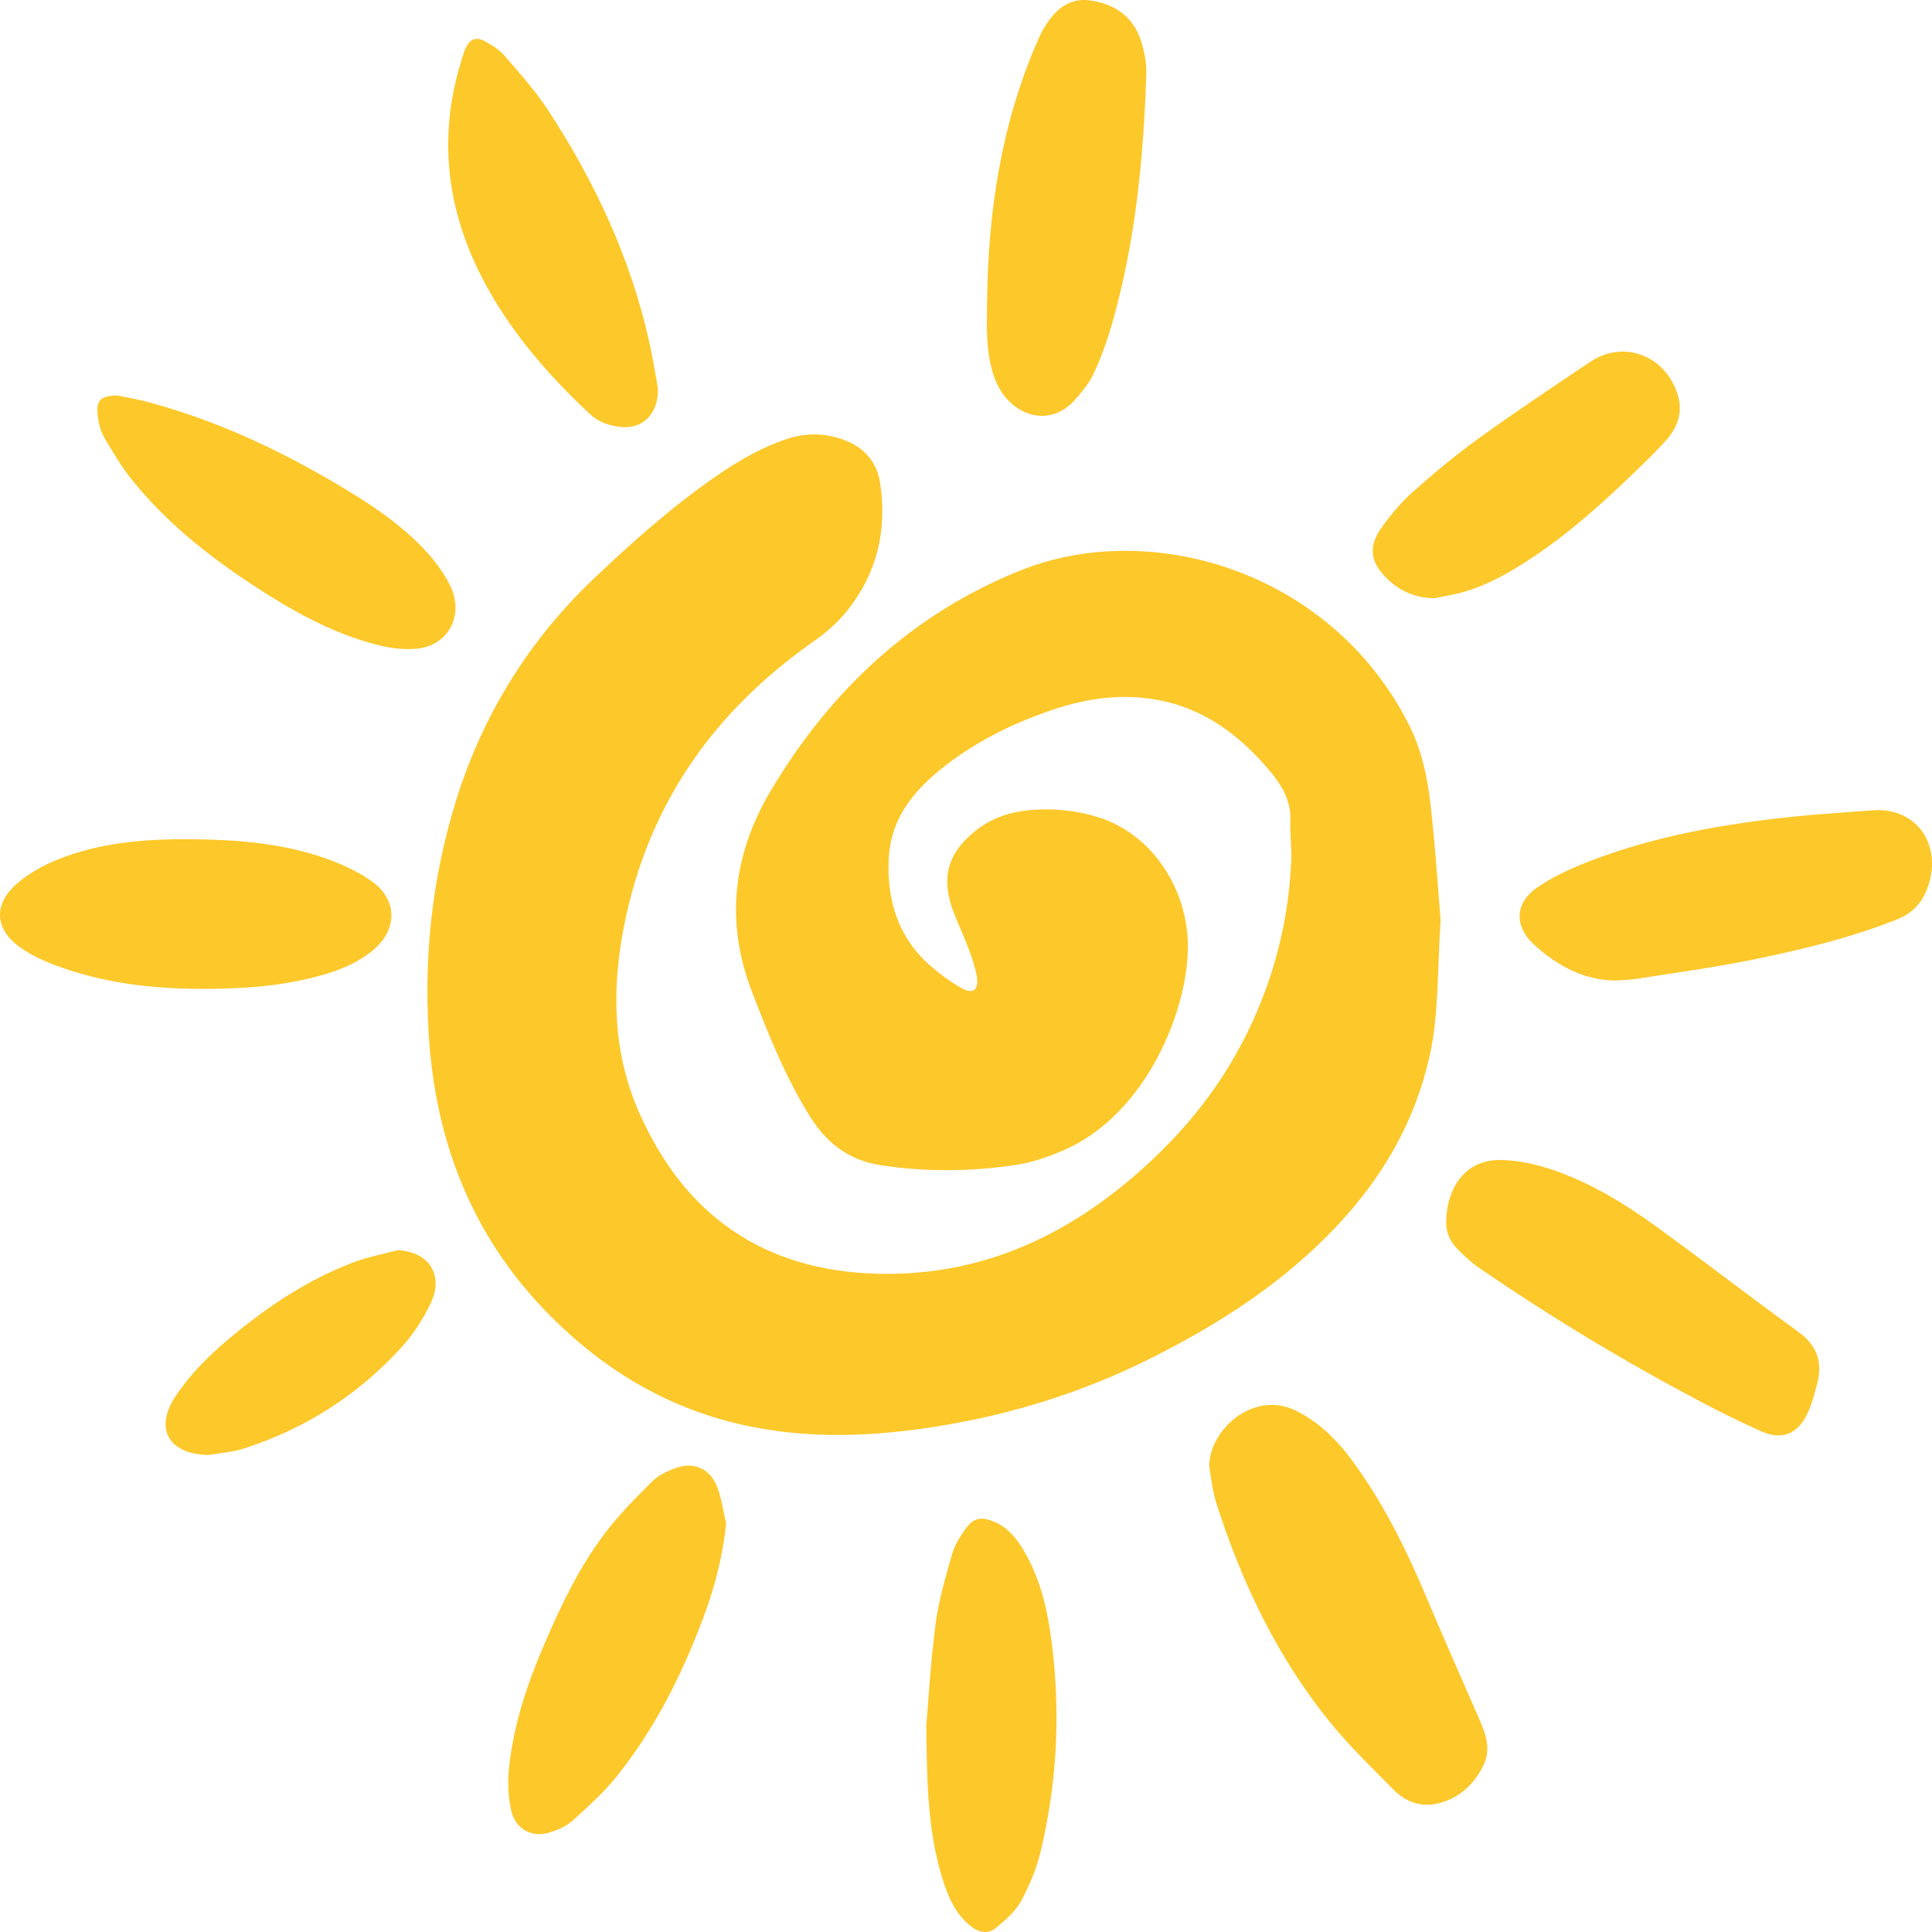
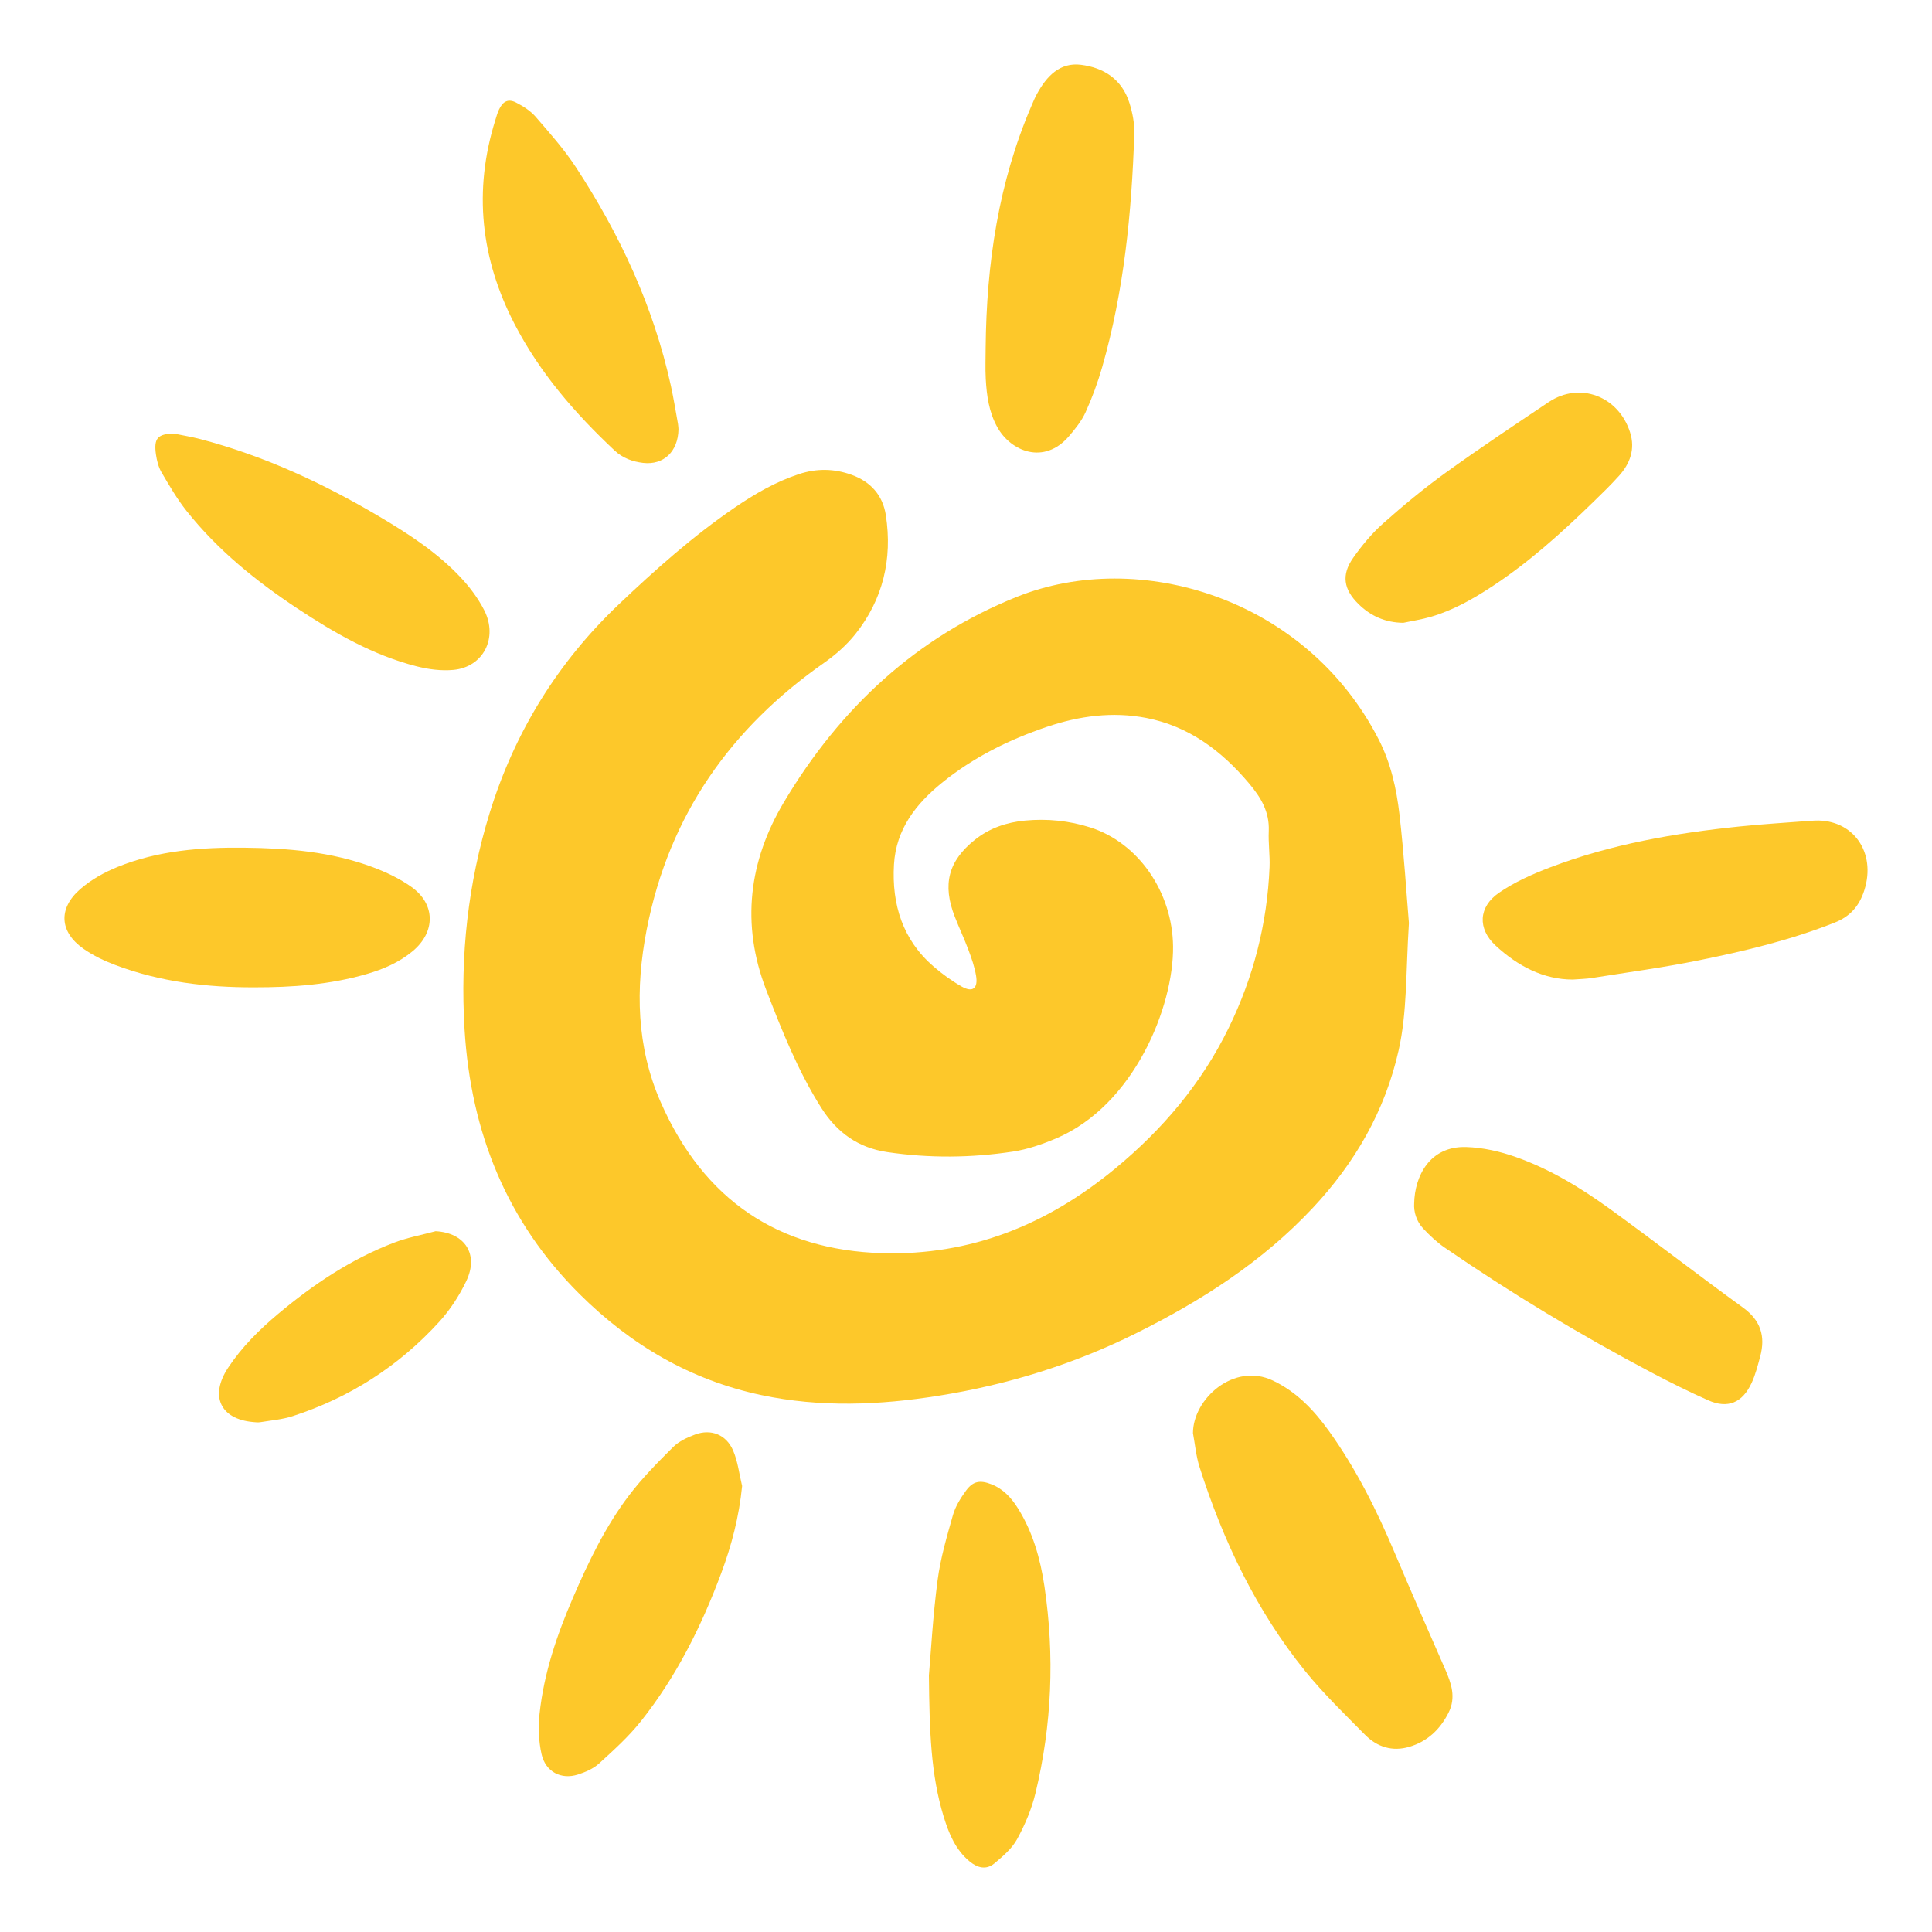
- <svg xmlns="http://www.w3.org/2000/svg" version="1.1" id="svg1" width="139.843" height="139.843" viewBox="0 0 139.843 139.843">
+ <svg xmlns="http://www.w3.org/2000/svg" version="1.1" id="svg1" width="139.843" height="139.843" viewBox="-5 -5 149.843 149.843">
  <defs id="defs1">
    <clipPath clipPathUnits="userSpaceOnUse" id="clipPath2">
      <path d="M 0,127.559 H 127.559 V 0 H 0 Z" transform="translate(-89.5439,-66.2767)" id="path2" />
    </clipPath>
    <clipPath clipPathUnits="userSpaceOnUse" id="clipPath4">
      <path d="M 0,127.559 H 127.559 V 0 H 0 Z" transform="translate(-76.9824,-36.6038)" id="path4" />
    </clipPath>
    <clipPath clipPathUnits="userSpaceOnUse" id="clipPath6">
      <path d="M 0,127.559 H 127.559 V 0 H 0 Z" transform="translate(-64.9219,-99.7523)" id="path6" />
    </clipPath>
    <clipPath clipPathUnits="userSpaceOnUse" id="clipPath8">
      <path d="M 0,127.559 H 127.559 V 0 H 0 Z" transform="translate(-99.0723,-62.9906)" id="path8" />
    </clipPath>
    <clipPath clipPathUnits="userSpaceOnUse" id="clipPath10">
      <path d="M 0,127.559 H 127.559 V 0 H 0 Z" transform="translate(-89.8496,-49.9749)" id="path10" />
    </clipPath>
    <clipPath clipPathUnits="userSpaceOnUse" id="clipPath12">
      <path d="M 0,127.559 H 127.559 V 0 H 0 Z" transform="translate(-22.376,-62.5384)" id="path12" />
    </clipPath>
    <clipPath clipPathUnits="userSpaceOnUse" id="clipPath14">
      <path d="M 0,127.559 H 127.559 V 0 H 0 Z" transform="translate(-47.0547,-94.9993)" id="path14" />
    </clipPath>
    <clipPath clipPathUnits="userSpaceOnUse" id="clipPath16">
      <path d="M 0,127.559 H 127.559 V 0 H 0 Z" transform="translate(-50.7568,-33.5316)" id="path16" />
    </clipPath>
    <clipPath clipPathUnits="userSpaceOnUse" id="clipPath18">
      <path d="M 0,127.559 H 127.559 V 0 H 0 Z" transform="translate(-17.7061,-94.7503)" id="path18" />
    </clipPath>
    <clipPath clipPathUnits="userSpaceOnUse" id="clipPath20">
      <path d="M 0,127.559 H 127.559 V 0 H 0 Z" transform="translate(-61.6221,-22.514)" id="path20" />
    </clipPath>
    <clipPath clipPathUnits="userSpaceOnUse" id="clipPath22">
      <path d="M 0,127.559 H 127.559 V 0 H 0 Z" transform="translate(-89.2148,-83.7425)" id="path22" />
    </clipPath>
    <clipPath clipPathUnits="userSpaceOnUse" id="clipPath24">
      <path d="M 0,127.559 H 127.559 V 0 H 0 Z" transform="translate(-32.9287,-48.3538)" id="path24" />
    </clipPath>
  </defs>
  <g id="layer-MC0" transform="translate(-15.11813,-15.11779)">
    <path id="path1" d="m 0,0 c -0.185,-2.92 -0.1,-5.18 -0.596,-7.392 -0.8,-3.564 -2.552,-6.563 -4.98,-9.16 -2.951,-3.156 -6.491,-5.415 -10.273,-7.298 -3.653,-1.82 -7.496,-3.003 -11.491,-3.642 -3.445,-0.552 -6.89,-0.695 -10.338,0.037 -4.085,0.867 -7.569,2.893 -10.568,5.878 -4.213,4.19 -6.319,9.373 -6.687,15.391 -0.262,4.298 0.201,8.506 1.463,12.598 1.46,4.728 3.981,8.773 7.5,12.119 2.132,2.028 4.326,3.979 6.746,5.633 1.172,0.802 2.392,1.506 3.738,1.95 1.036,0.343 2.065,0.328 3.087,-0.047 1.075,-0.394 1.794,-1.168 1.973,-2.345 0.392,-2.564 -0.176,-4.904 -1.769,-6.907 -0.512,-0.643 -1.153,-1.209 -1.821,-1.675 -5.388,-3.772 -9.013,-8.81 -10.324,-15.529 -0.666,-3.419 -0.593,-6.814 0.811,-10.015 2.51,-5.726 6.875,-8.621 12.891,-8.797 5.115,-0.15 9.587,1.641 13.562,4.93 2.728,2.256 4.998,4.913 6.589,8.166 1.437,2.938 2.244,6.058 2.38,9.357 0.028,0.696 -0.077,1.398 -0.046,2.094 0.049,1.126 -0.459,1.961 -1.132,2.761 -1.62,1.931 -3.537,3.35 -5.994,3.825 -1.963,0.379 -3.894,0.119 -5.774,-0.516 -2.201,-0.743 -4.279,-1.77 -6.114,-3.259 -1.49,-1.211 -2.667,-2.682 -2.787,-4.752 -0.136,-2.329 0.516,-4.385 2.293,-5.923 0.512,-0.443 1.068,-0.848 1.652,-1.178 0.637,-0.361 0.956,-0.102 0.828,0.647 -0.086,0.504 -0.258,0.996 -0.437,1.476 -0.242,0.651 -0.539,1.28 -0.793,1.927 -0.742,1.892 -0.384,3.256 1.166,4.493 0.861,0.686 1.856,1.014 2.914,1.115 1.287,0.122 2.566,-0.007 3.802,-0.401 2.788,-0.89 4.771,-3.757 4.809,-6.91 0.043,-3.525 -2.281,-9.265 -6.81,-11.18 -0.804,-0.34 -1.652,-0.635 -2.505,-0.764 -2.43,-0.369 -4.87,-0.391 -7.311,-0.029 -1.666,0.247 -2.913,1.117 -3.835,2.572 -1.358,2.146 -2.294,4.5 -3.208,6.871 -1.476,3.832 -0.999,7.501 1.033,10.911 3.273,5.497 7.737,9.622 13.573,11.954 7.042,2.815 16.785,-0.02 21.028,-8.31 C -1.056,9.311 -0.723,7.824 -0.55,6.32 -0.283,3.999 -0.14,1.663 0,0" style="fill:#fdc82a;fill-opacity:1;fill-rule:nonzero;stroke:none" transform="matrix(1.333333,0,0,-1.333333,119.3919,81.70973)" clip-path="url(#clipPath2)" />
    <path id="path3" d="M 0,0 C 0,2.014 2.397,4.131 4.642,3.064 6.019,2.411 7.029,1.352 7.911,0.125 c 1.581,-2.2 2.787,-4.621 3.845,-7.134 0.948,-2.253 1.939,-4.486 2.916,-6.726 0.356,-0.819 0.644,-1.634 0.194,-2.525 -0.501,-0.993 -1.248,-1.678 -2.281,-1.984 -0.98,-0.29 -1.867,-0.018 -2.58,0.705 -1.189,1.205 -2.414,2.386 -3.481,3.704 C 3.691,-10.329 1.76,-6.289 0.378,-1.955 0.179,-1.329 0.122,-0.652 0,0" style="fill:#fdc82a;fill-opacity:1;fill-rule:nonzero;stroke:none" transform="matrix(1.333333,0,0,-1.333333,102.6432,121.2736)" clip-path="url(#clipPath4)" />
    <path id="path5" d="m 0,0 c 0.048,4.874 0.745,9.614 2.68,14.098 0.094,0.22 0.188,0.444 0.303,0.654 0.566,1.038 1.337,1.85 2.559,1.698 C 6.851,16.287 7.93,15.624 8.367,14.221 8.545,13.653 8.666,13.029 8.646,12.438 8.498,7.844 8.048,3.289 6.779,-1.137 6.522,-2.034 6.196,-2.918 5.812,-3.764 5.581,-4.273 5.212,-4.729 4.847,-5.156 3.405,-6.837 1.464,-6.052 0.674,-4.622 0.194,-3.754 0.059,-2.795 0.006,-1.821 -0.027,-1.216 0,-0.607 0,0" style="fill:#fdc82a;fill-opacity:1;fill-rule:nonzero;stroke:none" transform="matrix(1.333333,0,0,-1.333333,86.56253,37.0756)" clip-path="url(#clipPath6)" />
    <path id="path7" d="m 0,0 c -1.708,0.002 -3.2,0.786 -4.489,1.979 -1.056,0.978 -0.997,2.246 0.197,3.068 0.909,0.626 1.946,1.086 2.976,1.478 3.548,1.352 7.248,1.989 10.991,2.377 1.36,0.142 2.725,0.221 4.089,0.327 0.116,0.01 0.232,0.017 0.348,0.021 2.205,0.069 3.545,-1.853 2.854,-4.04 C 16.67,4.271 16.135,3.67 15.242,3.315 12.673,2.296 10.008,1.659 7.324,1.116 5.271,0.7 3.191,0.422 1.122,0.092 0.778,0.037 0.427,0.033 0,0" style="fill:#fdc82a;fill-opacity:1;fill-rule:nonzero;stroke:none" transform="matrix(1.333333,0,0,-1.333333,132.0964,86.0912)" clip-path="url(#clipPath8)" />
    <path id="path9" d="m 0,0 c 0.029,1.55 0.883,3.341 3.029,3.274 0.97,-0.03 1.967,-0.256 2.89,-0.583 1.966,-0.695 3.761,-1.782 5.46,-3.013 2.604,-1.887 5.15,-3.86 7.754,-5.748 1.009,-0.733 1.314,-1.648 0.996,-2.834 -0.141,-0.525 -0.276,-1.061 -0.502,-1.547 -0.537,-1.159 -1.39,-1.509 -2.526,-1.006 -1.123,0.498 -2.228,1.049 -3.317,1.624 C 9.653,-7.651 5.65,-5.238 1.783,-2.582 1.327,-2.27 0.911,-1.878 0.528,-1.47 0.126,-1.041 -0.033,-0.485 0,0" style="fill:#fdc82a;fill-opacity:1;fill-rule:nonzero;stroke:none" transform="matrix(1.333333,0,0,-1.333333,119.7995,103.4455)" clip-path="url(#clipPath10)" />
    <path id="path11" d="m 0,0 c -2.752,-0.008 -5.458,0.313 -8.061,1.291 -0.65,0.244 -1.3,0.552 -1.872,0.953 -1.389,0.975 -1.484,2.335 -0.193,3.463 0.631,0.552 1.402,0.981 2.174,1.295 2.367,0.96 4.86,1.148 7.374,1.12 C 1.96,8.095 4.48,7.892 6.892,6.991 7.678,6.698 8.463,6.325 9.149,5.837 10.551,4.839 10.553,3.216 9.22,2.106 8.434,1.451 7.521,1.06 6.562,0.78 4.414,0.154 2.215,-0.004 0,0" style="fill:#fdc82a;fill-opacity:1;fill-rule:nonzero;stroke:none" transform="matrix(1.333333,0,0,-1.333333,29.83467,86.69413)" clip-path="url(#clipPath12)" />
    <path id="path13" d="m 0,0 c -0.021,-1.3 -0.869,-2.094 -2.057,-1.955 -0.615,0.073 -1.188,0.276 -1.664,0.724 -2.286,2.147 -4.336,4.5 -5.809,7.343 -1.966,3.794 -2.416,7.755 -1.119,11.889 0.063,0.202 0.119,0.409 0.209,0.599 0.228,0.482 0.539,0.641 0.995,0.406 0.411,-0.211 0.833,-0.477 1.135,-0.826 0.818,-0.944 1.656,-1.887 2.342,-2.933 2.551,-3.893 4.507,-8.08 5.524,-12.705 C -0.282,1.803 -0.162,1.053 -0.027,0.307 -0.005,0.187 -0.006,0.064 0,0" style="fill:#fdc82a;fill-opacity:1;fill-rule:nonzero;stroke:none" transform="matrix(1.333333,0,0,-1.333333,62.7396,43.41293)" clip-path="url(#clipPath14)" />
    <path id="path15" d="m 0,0 c -0.177,-1.787 -0.614,-3.457 -1.217,-5.074 -1.155,-3.102 -2.624,-6.034 -4.667,-8.605 -0.718,-0.904 -1.586,-1.686 -2.437,-2.462 -0.337,-0.306 -0.798,-0.505 -1.236,-0.644 -0.969,-0.31 -1.878,0.158 -2.11,1.188 -0.169,0.75 -0.198,1.57 -0.117,2.338 0.253,2.376 1.016,4.61 1.953,6.779 0.897,2.08 1.881,4.123 3.24,5.918 0.771,1.018 1.676,1.932 2.579,2.829 0.343,0.34 0.83,0.562 1.287,0.731 0.913,0.335 1.793,-0.002 2.196,-0.922 C -0.249,1.434 -0.17,0.695 0,0" style="fill:#fdc82a;fill-opacity:1;fill-rule:nonzero;stroke:none" transform="matrix(1.333333,0,0,-1.333333,67.67573,125.3699)" clip-path="url(#clipPath16)" />
    <path id="path17" d="m 0,0 c 0.512,-0.106 1.028,-0.19 1.534,-0.322 3.695,-0.968 7.14,-2.564 10.441,-4.521 1.672,-0.992 3.308,-2.051 4.668,-3.487 0.544,-0.574 1.046,-1.237 1.408,-1.949 0.817,-1.612 -0.058,-3.304 -1.792,-3.468 -0.707,-0.066 -1.456,0.032 -2.151,0.21 -2.516,0.641 -4.759,1.928 -6.928,3.364 -2.394,1.585 -4.624,3.383 -6.445,5.672 -0.552,0.694 -1.007,1.48 -1.462,2.254 -0.175,0.301 -0.267,0.677 -0.319,1.03 C -1.182,-0.27 -0.94,-0.017 0,0" style="fill:#fdc82a;fill-opacity:1;fill-rule:nonzero;stroke:none" transform="matrix(1.333333,0,0,-1.333333,23.60813,43.74493)" clip-path="url(#clipPath18)" />
    <path id="path19" d="m 0,0 c 0.118,1.363 0.232,3.459 0.504,5.532 0.169,1.284 0.539,2.546 0.894,3.795 0.146,0.509 0.447,0.991 0.76,1.42 0.414,0.566 0.825,0.624 1.474,0.372 C 4.32,10.852 4.796,10.331 5.185,9.709 6.046,8.332 6.482,6.782 6.72,5.187 7.32,1.146 7.155,-2.879 6.199,-6.846 5.976,-7.776 5.587,-8.69 5.13,-9.524 4.826,-10.079 4.3,-10.524 3.81,-10.935 3.344,-11.324 2.839,-11.208 2.371,-10.823 1.55,-10.148 1.163,-9.208 0.858,-8.214 0.111,-5.777 0.033,-3.259 0,0" style="fill:#fdc82a;fill-opacity:1;fill-rule:nonzero;stroke:none" transform="matrix(1.333333,0,0,-1.333333,82.1628,140.06)" clip-path="url(#clipPath20)" />
    <path id="path21" d="m 0,0 c -1.024,0.013 -1.889,0.38 -2.618,1.105 -0.853,0.845 -0.989,1.684 -0.299,2.669 0.511,0.73 1.096,1.431 1.753,2.015 1.17,1.041 2.382,2.042 3.646,2.953 1.961,1.414 3.971,2.753 5.977,4.097 1.797,1.204 4.063,0.353 4.735,-1.764 0.307,-0.967 0.002,-1.801 -0.631,-2.51 C 12.087,8.033 11.575,7.536 11.064,7.04 9.212,5.238 7.302,3.511 5.147,2.102 4.036,1.374 2.886,0.724 1.615,0.352 1.087,0.197 0.539,0.115 0,0" style="fill:#fdc82a;fill-opacity:1;fill-rule:nonzero;stroke:none" transform="matrix(1.333333,0,0,-1.333333,118.9531,58.422)" clip-path="url(#clipPath22)" />
    <path id="path23" d="M 0,0 C 1.695,-0.091 2.527,-1.341 1.786,-2.896 1.378,-3.752 0.838,-4.582 0.207,-5.274 c -2.372,-2.602 -5.235,-4.418 -8.52,-5.484 -0.604,-0.197 -1.252,-0.247 -1.882,-0.352 -0.142,-0.024 -0.291,-0.003 -0.436,0.009 -1.899,0.176 -2.521,1.523 -1.439,3.159 0.8,1.208 1.816,2.213 2.907,3.13 2.05,1.721 4.252,3.191 6.734,4.141 C -1.646,-0.371 -0.812,-0.22 0,0" style="fill:#fdc82a;fill-opacity:1;fill-rule:nonzero;stroke:none" transform="matrix(1.333333,0,0,-1.333333,43.90493,105.6069)" clip-path="url(#clipPath24)" />
  </g>
</svg>
